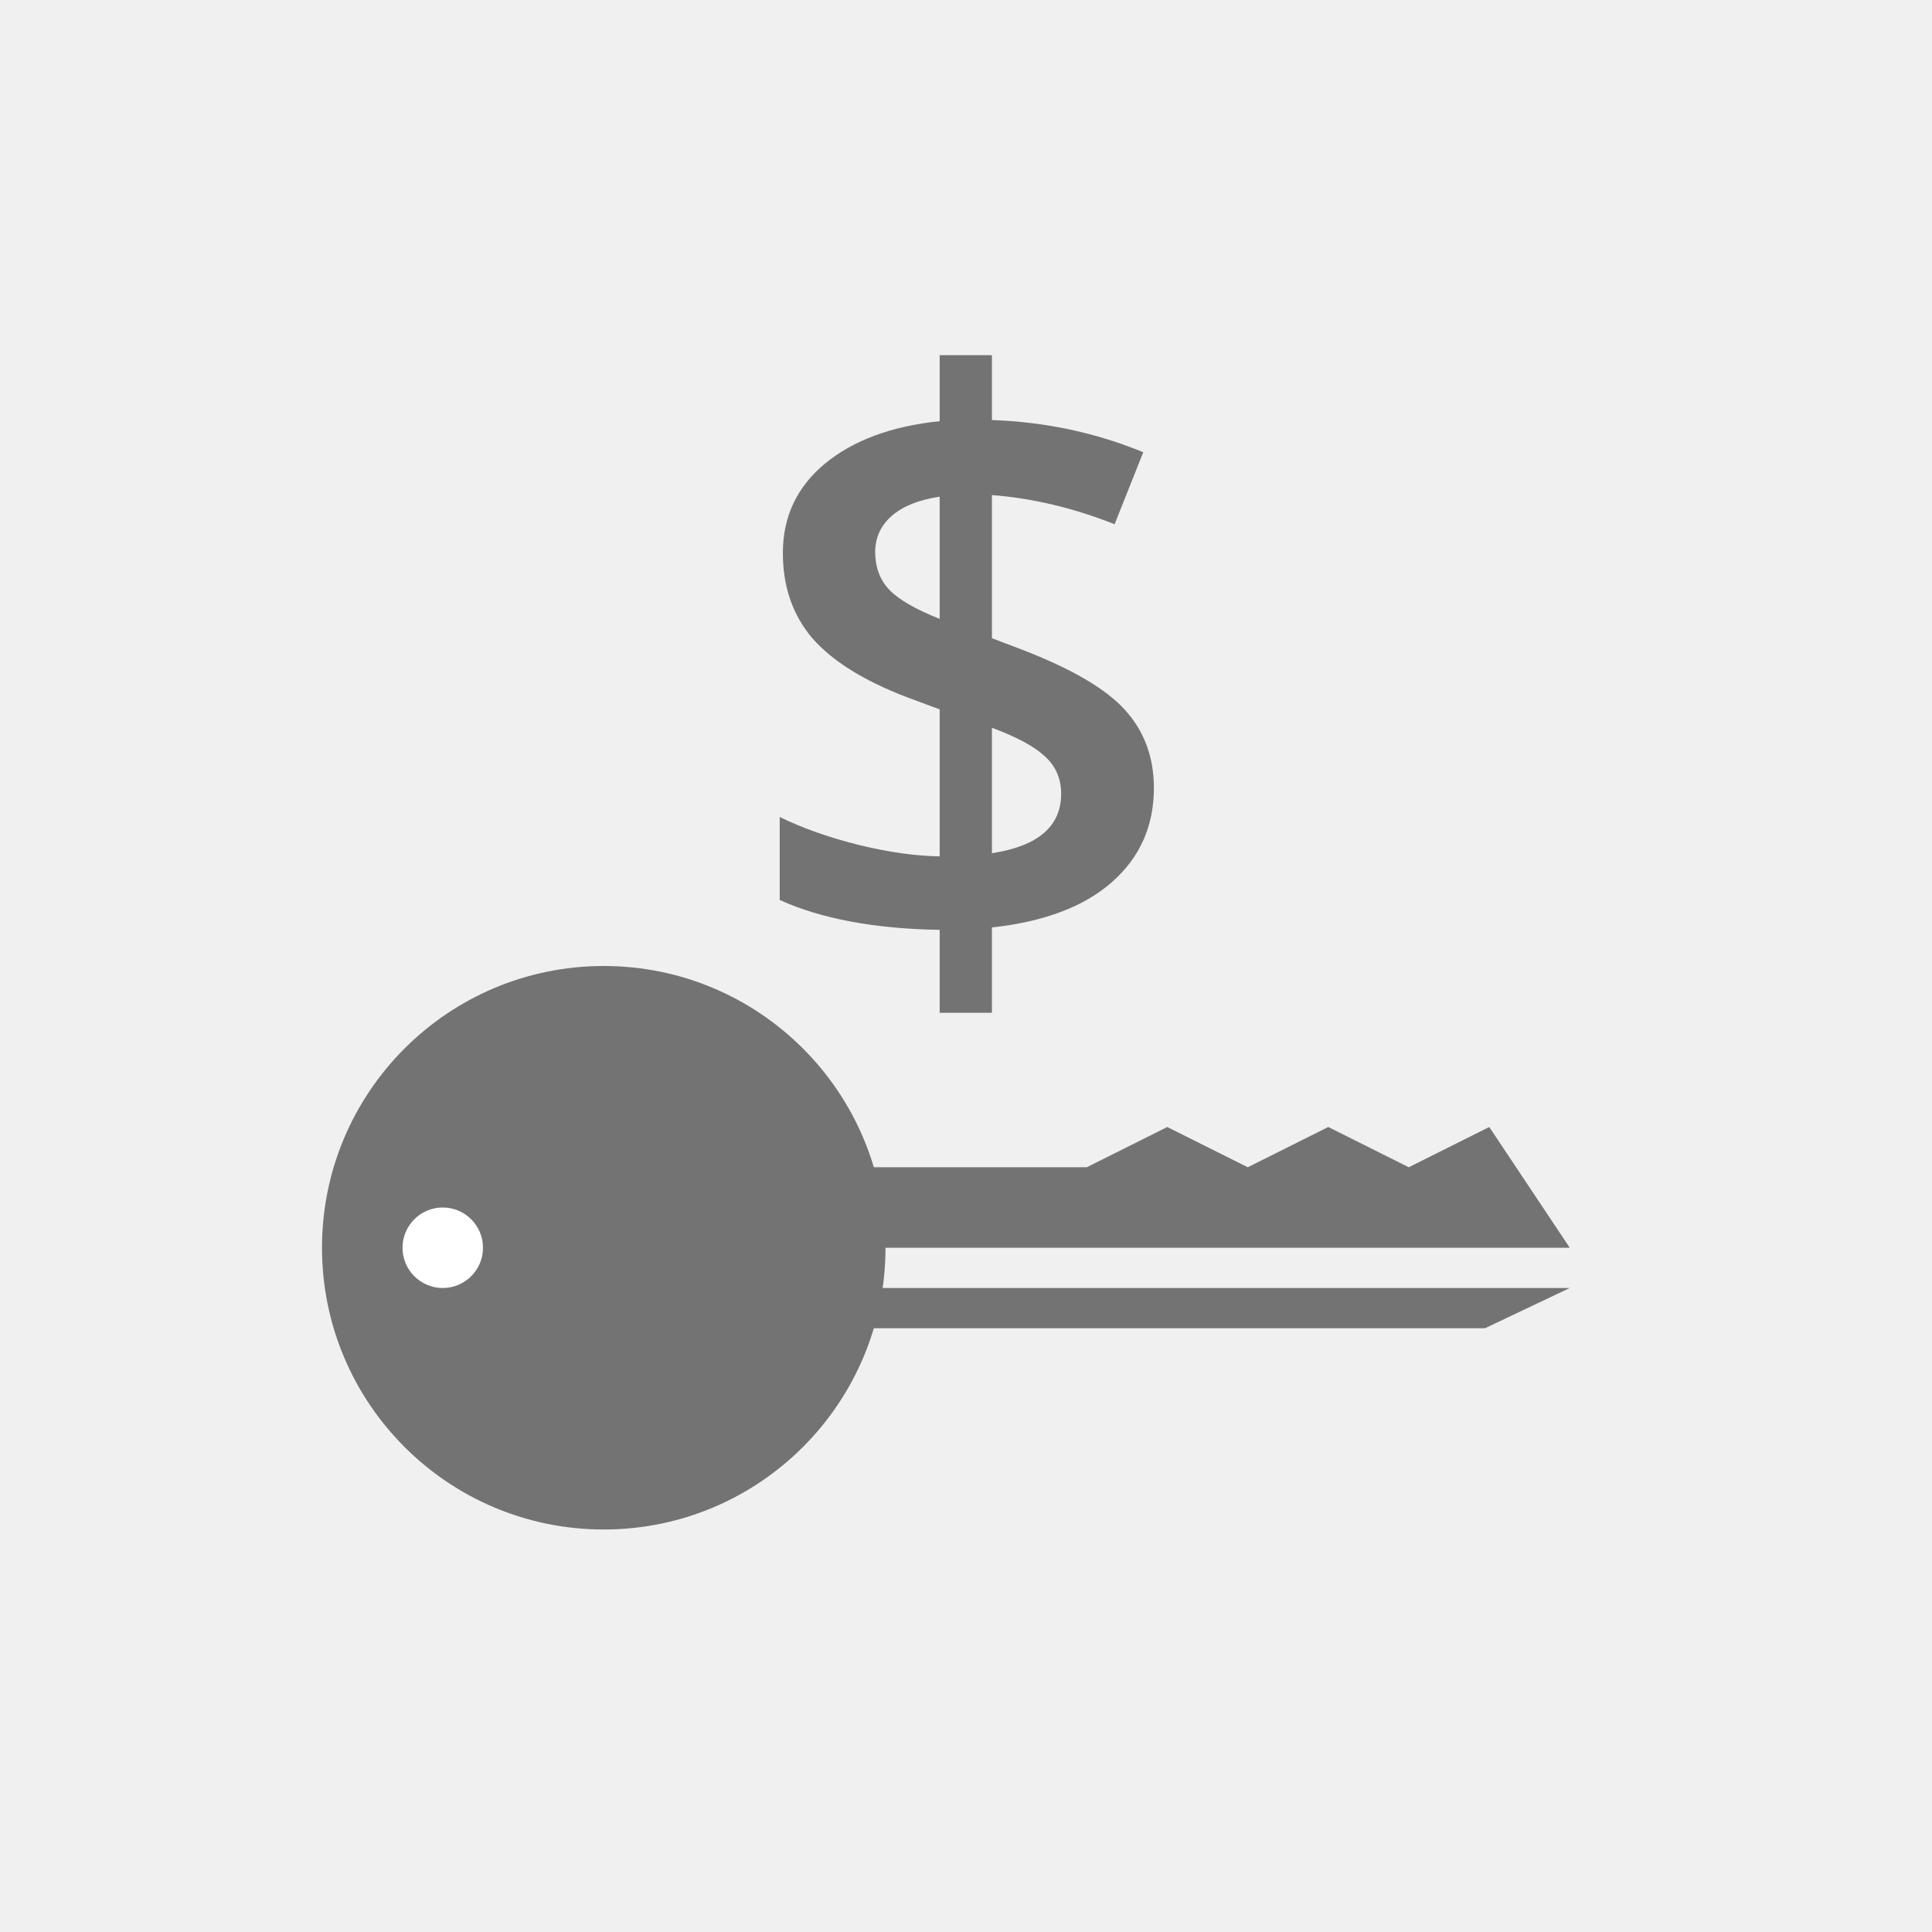
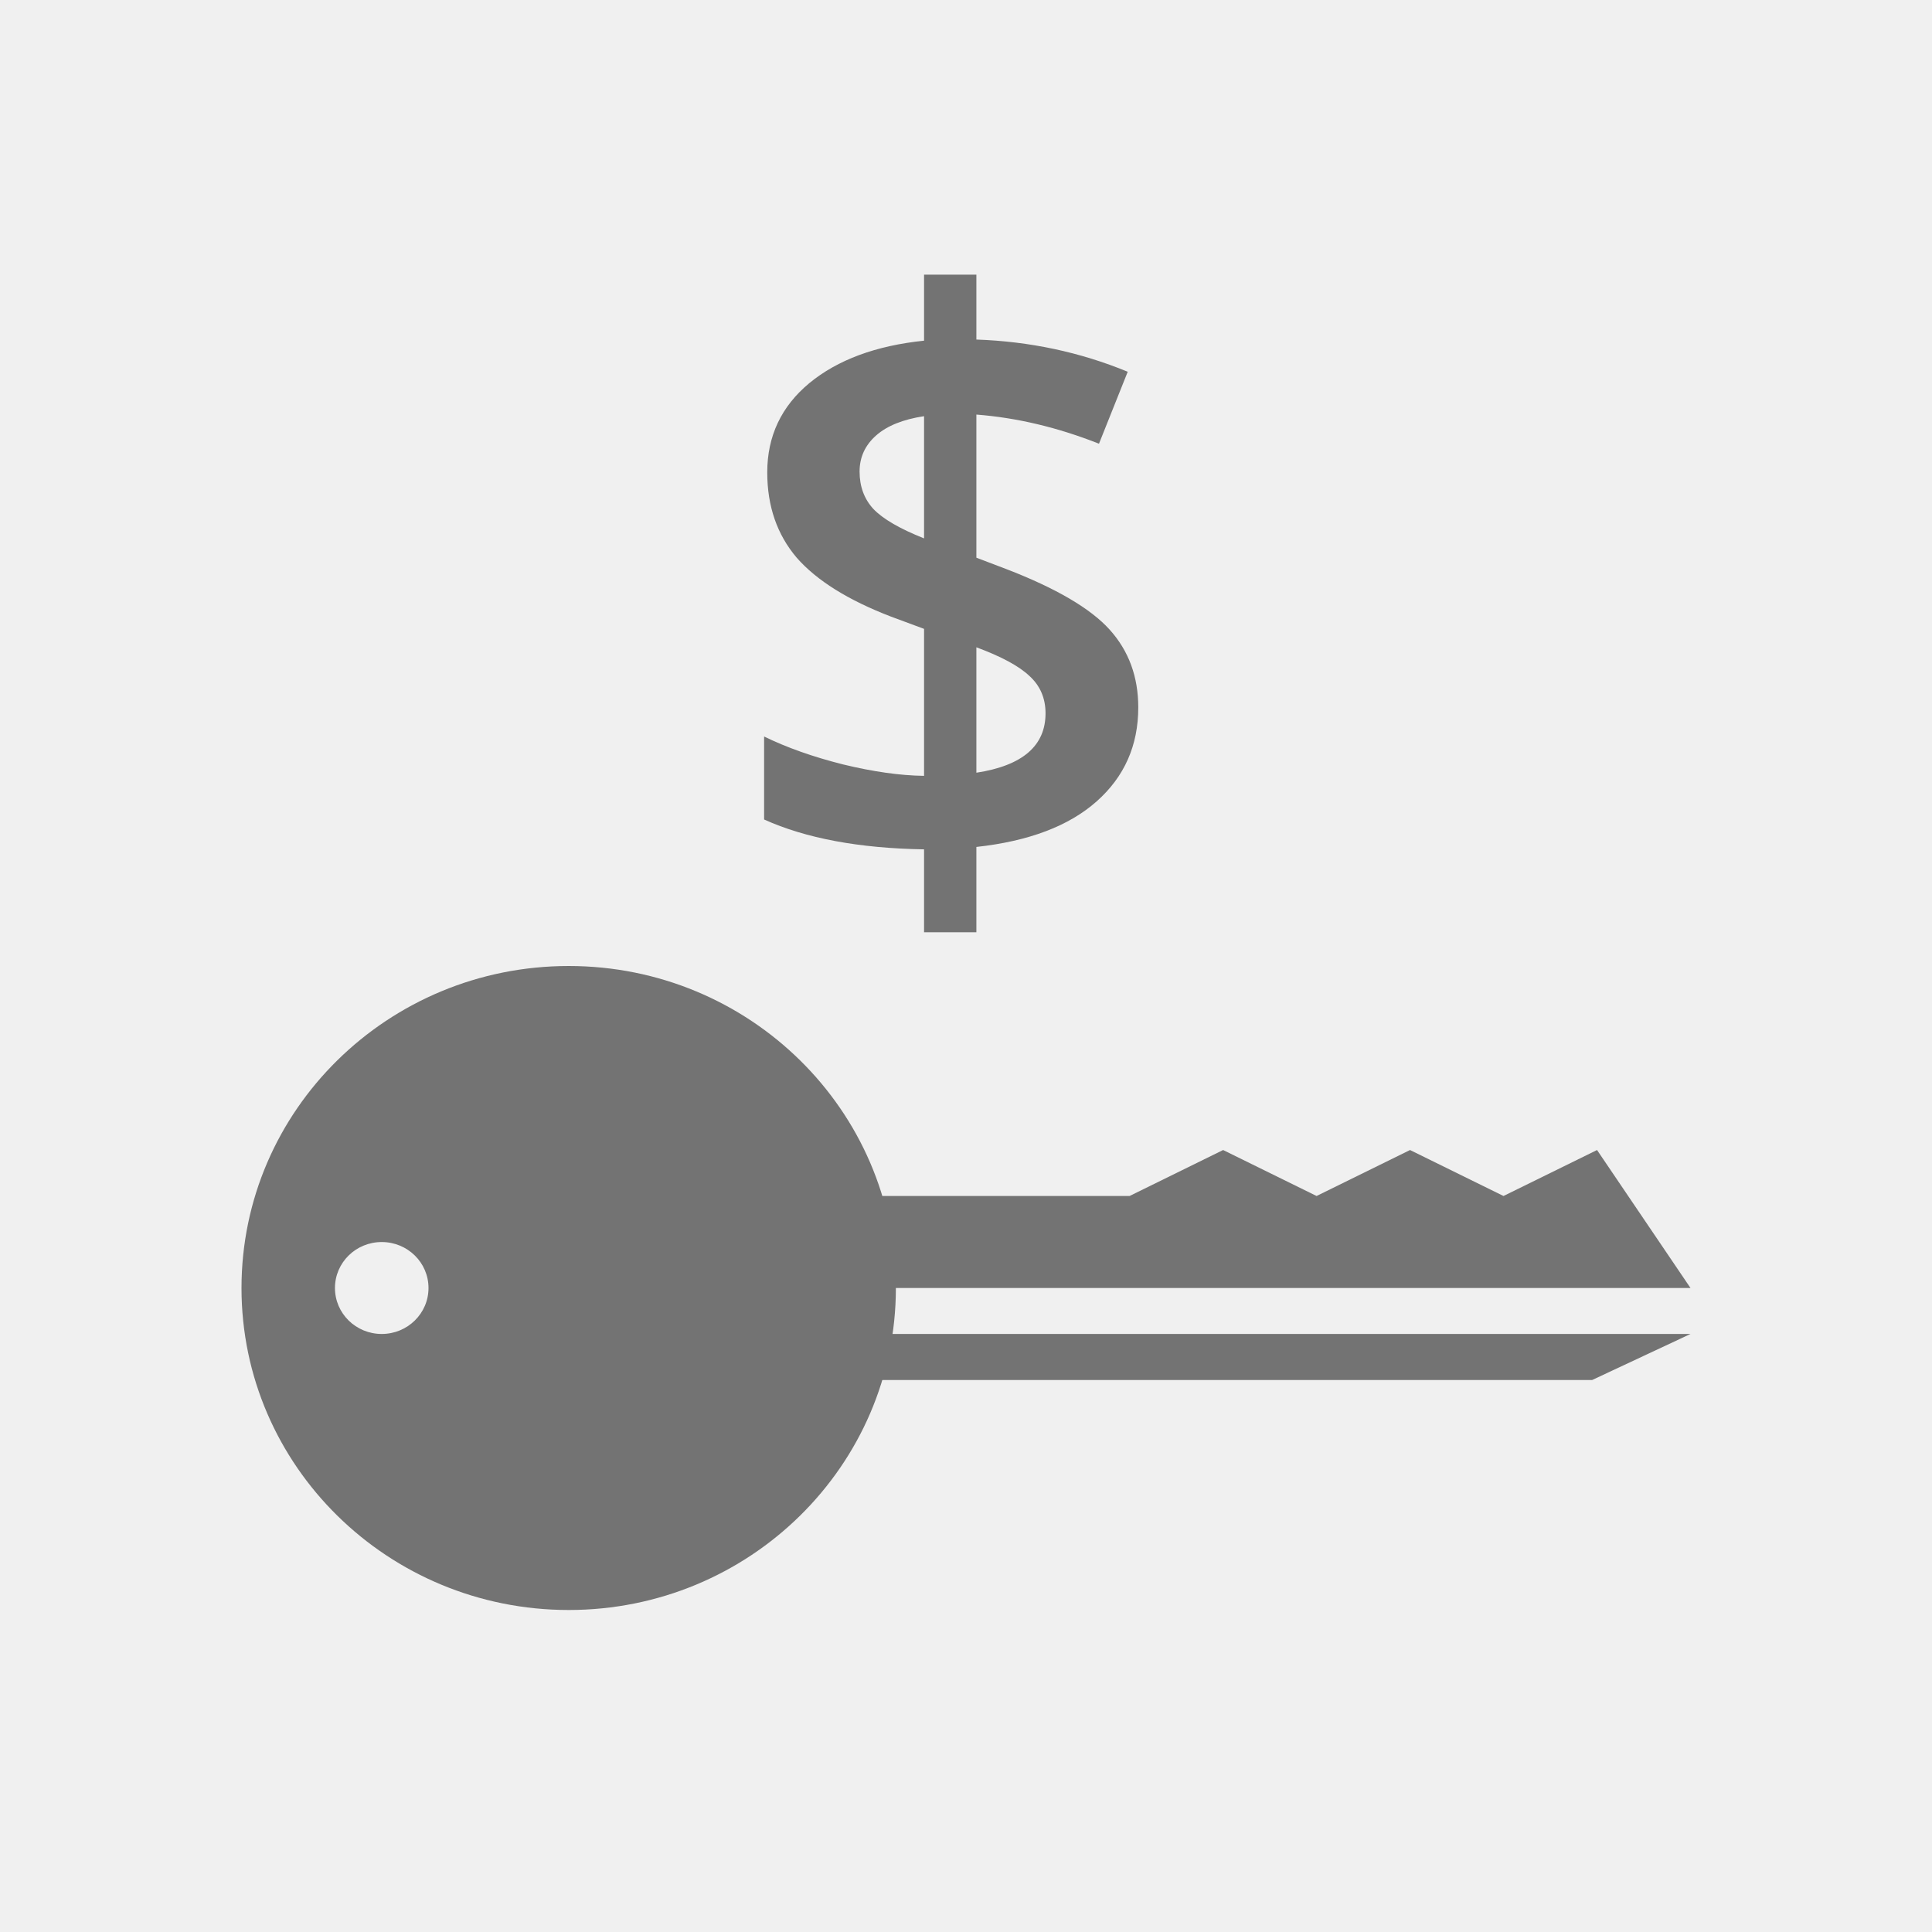
<svg xmlns="http://www.w3.org/2000/svg" width="24" height="24" viewBox="0 0 24 24" fill="none">
-   <path d="M14.334 9.788C14.334 10.26 14.162 10.649 13.816 10.955C13.471 11.261 12.973 11.45 12.322 11.521V12.581H11.673V11.551C10.866 11.538 10.203 11.414 9.686 11.18V10.149C9.965 10.286 10.293 10.402 10.667 10.496C11.041 10.587 11.377 10.634 11.673 10.638V8.812L11.263 8.66C10.729 8.455 10.338 8.211 10.091 7.928C9.847 7.641 9.725 7.288 9.725 6.868C9.725 6.419 9.899 6.049 10.247 5.76C10.599 5.47 11.074 5.294 11.673 5.232V4.412H12.322V5.218C12.983 5.241 13.61 5.374 14.202 5.618L13.846 6.512C13.335 6.31 12.827 6.189 12.322 6.15V7.928L12.693 8.069C13.312 8.307 13.74 8.558 13.977 8.821C14.215 9.085 14.334 9.407 14.334 9.788ZM13.182 9.861C13.182 9.673 13.115 9.518 12.981 9.397C12.851 9.274 12.632 9.155 12.322 9.041V10.599C12.895 10.511 13.182 10.265 13.182 9.861ZM10.872 6.858C10.872 7.044 10.929 7.199 11.043 7.322C11.16 7.446 11.37 7.568 11.673 7.688V6.17C11.412 6.209 11.214 6.289 11.077 6.409C10.94 6.53 10.872 6.679 10.872 6.858Z" fill="#737373" />
-   <path d="M18.447 16.5H10.553H9V16H19.5L18.447 16.5Z" fill="#737373" />
-   <path d="M19.5 15.5H9V14.5H13.5L14.5 14L15.5 14.5L16.5 14L17.5 14.5L18.5 14L19.5 15.5Z" fill="#737373" />
-   <circle cx="7.5" cy="15.5" r="3.5" fill="#737373" />
-   <path d="M6 15.5C6 15.776 5.776 16 5.5 16C5.224 16 5 15.776 5 15.5C5 15.224 5.224 15 5.5 15C5.776 15 6 15.224 6 15.5Z" fill="white" />
+   <path fill-rule="evenodd" clip-rule="evenodd" d="M7.065 20C9.309 20 11.129 18.209 11.129 16C11.129 13.791 9.309 12 7.065 12C4.82 12 3 13.791 3 16C3 18.209 4.82 20 7.065 20ZM4.742 16.571C5.063 16.571 5.323 16.316 5.323 16C5.323 15.684 5.063 15.429 4.742 15.429C4.421 15.429 4.161 15.684 4.161 16C4.161 16.316 4.421 16.571 4.742 16.571Z" fill="#737373" />
+   <path d="M14.14 8.788C14.14 9.26 13.968 9.649 13.623 9.955C13.278 10.261 12.78 10.45 12.129 10.521V11.581H11.479V10.551C10.672 10.538 10.01 10.414 9.492 10.18V9.149C9.772 9.286 10.099 9.402 10.473 9.496C10.848 9.587 11.183 9.634 11.479 9.638V7.812L11.069 7.66C10.535 7.455 10.145 7.211 9.897 6.928C9.653 6.641 9.531 6.288 9.531 5.868C9.531 5.419 9.705 5.049 10.053 4.76C10.405 4.47 10.88 4.294 11.479 4.232V3.412H12.129V4.218C12.79 4.241 13.416 4.374 14.009 4.618L13.652 5.512C13.141 5.31 12.633 5.189 12.129 5.15V6.928L12.5 7.069C13.118 7.307 13.546 7.558 13.784 7.821C14.022 8.085 14.14 8.407 14.14 8.788ZM12.988 8.861C12.988 8.673 12.921 8.518 12.788 8.397C12.658 8.274 12.438 8.155 12.129 8.041V9.599C12.702 9.511 12.988 9.265 12.988 8.861ZM10.678 5.858C10.678 6.044 10.736 6.199 10.849 6.322C10.967 6.446 11.177 6.568 11.479 6.688V5.17C11.219 5.209 11.02 5.289 10.884 5.409C10.747 5.53 10.678 5.679 10.678 5.858Z" fill="#737373" />
+   <path d="M19.778 17.143H10.61H8.806V16.571H21L19.778 17.143Z" fill="#737373" />
+   <path d="M21 16H8.806V14.857H14.032L15.194 14.286L16.355 14.857L17.516 14.286L18.677 14.857L19.839 14.286L21 16Z" fill="#737373" />
</svg>
